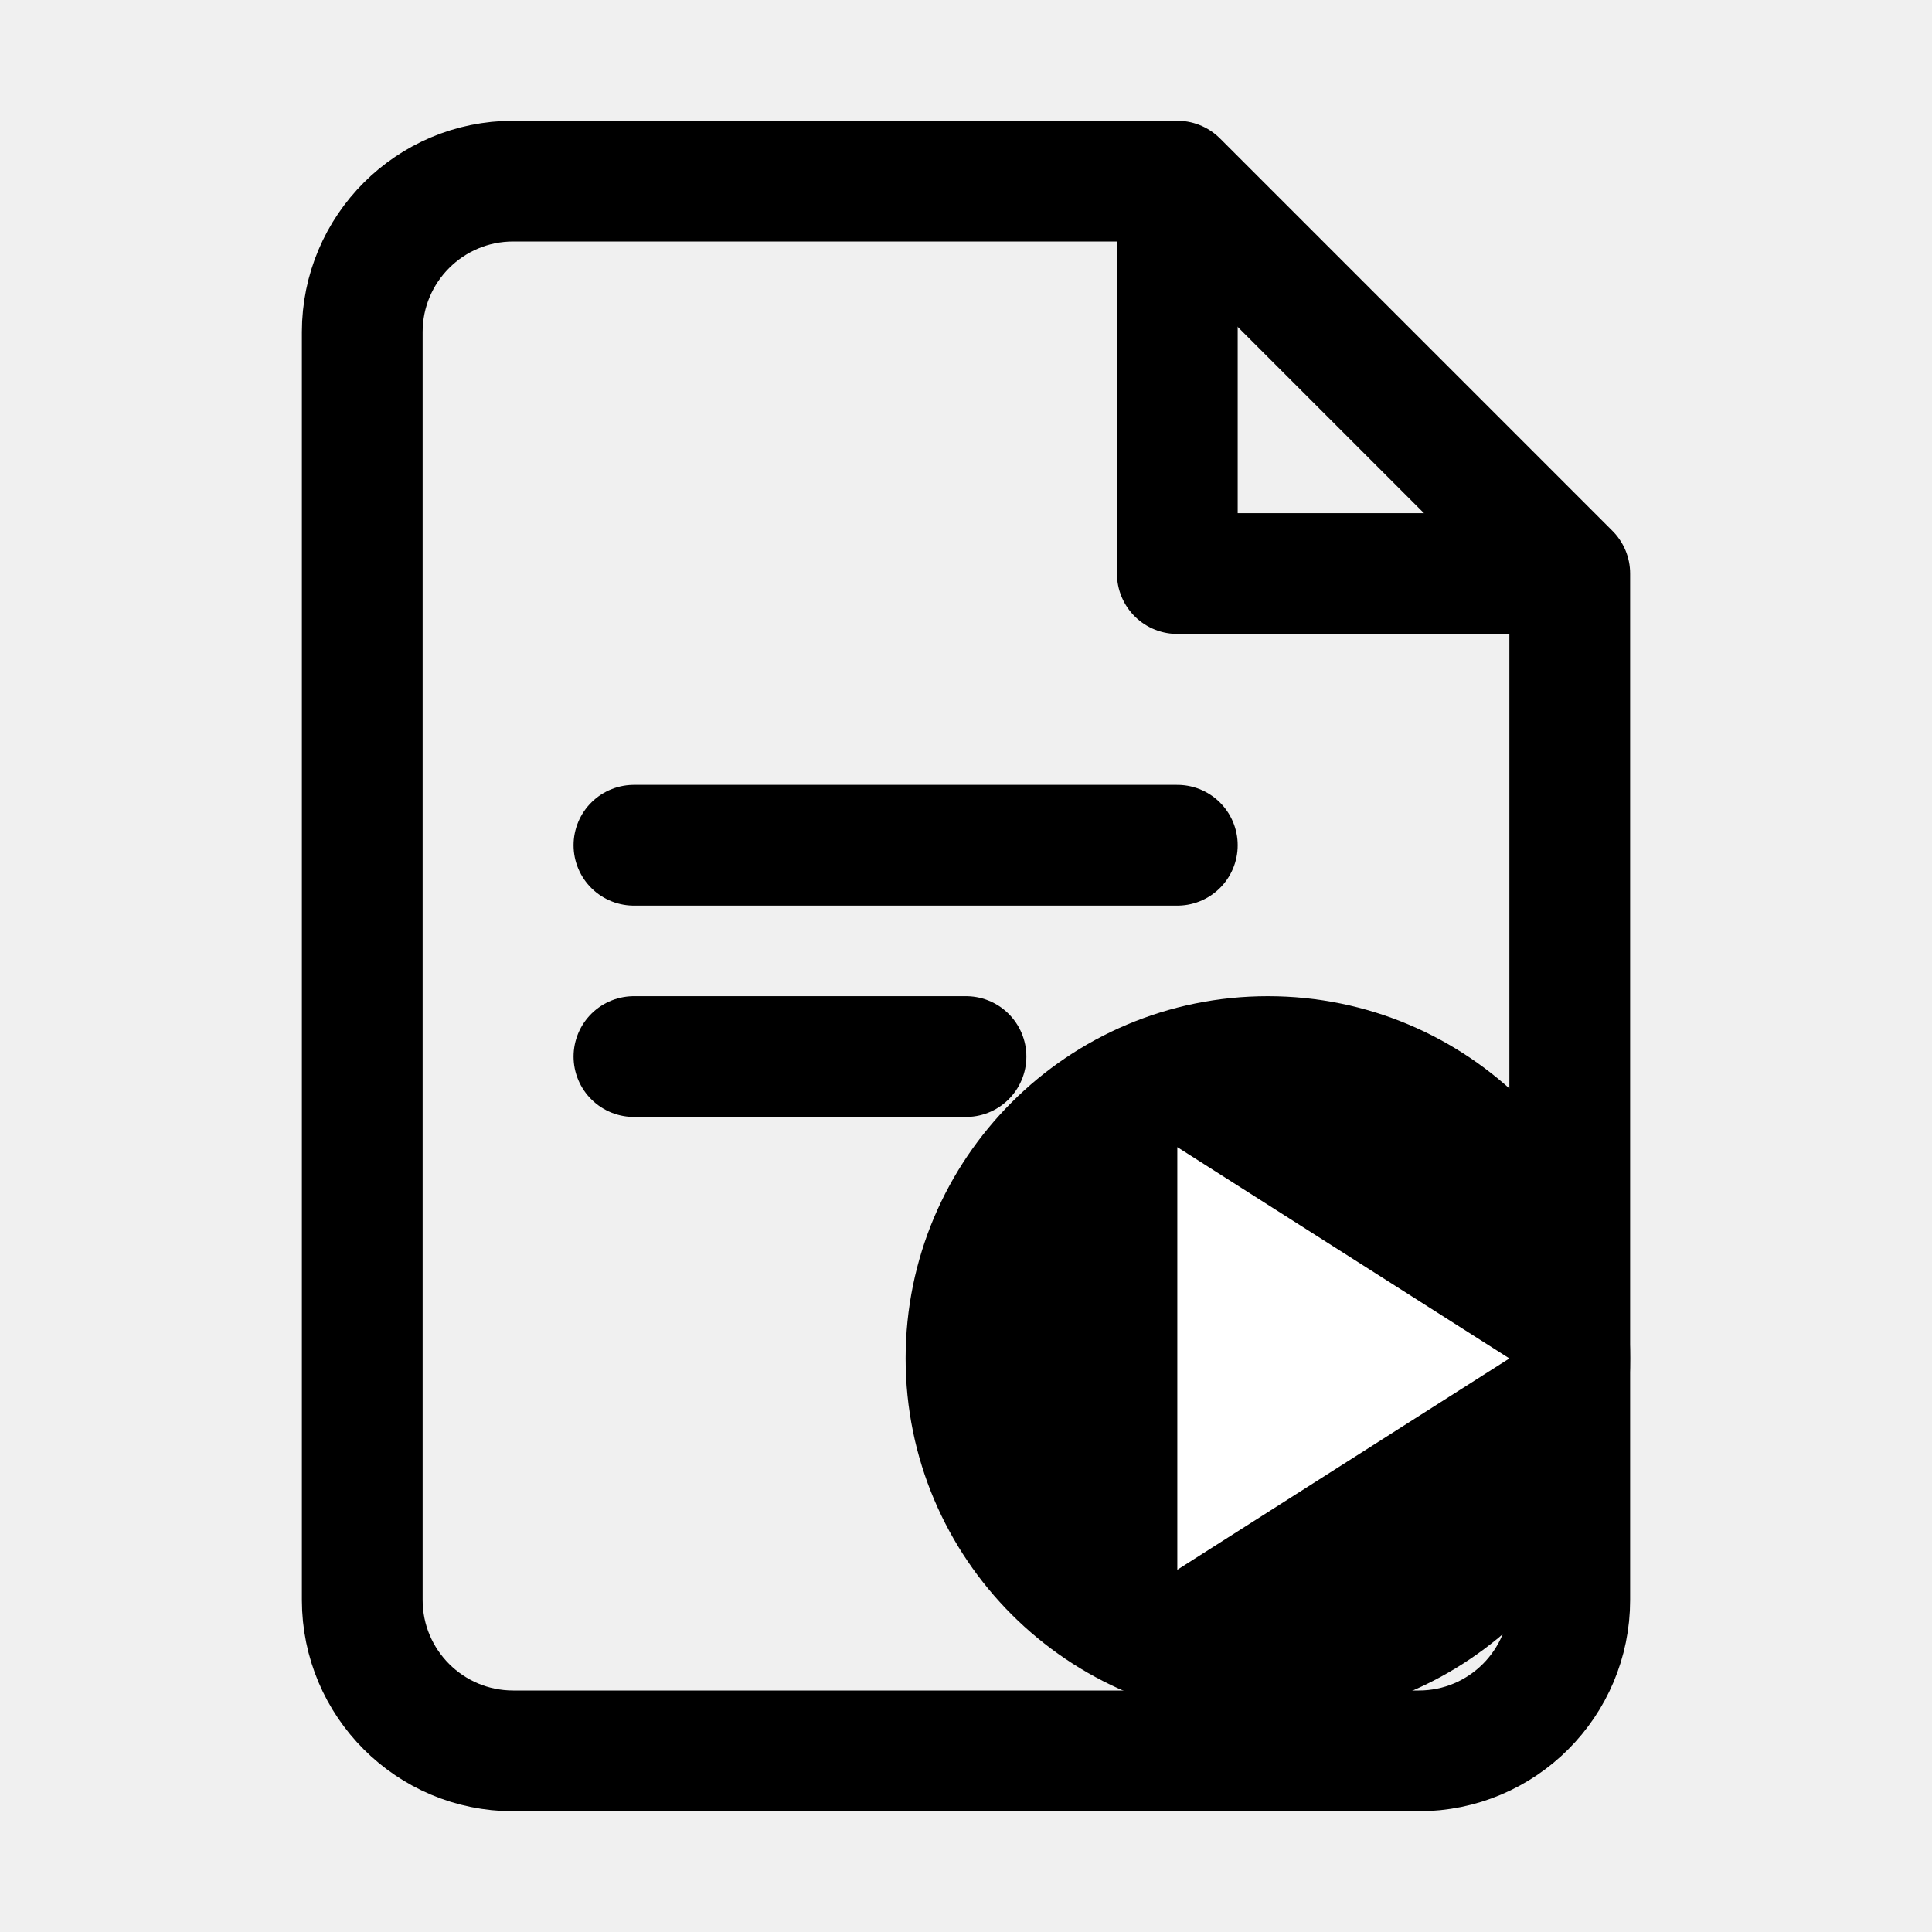
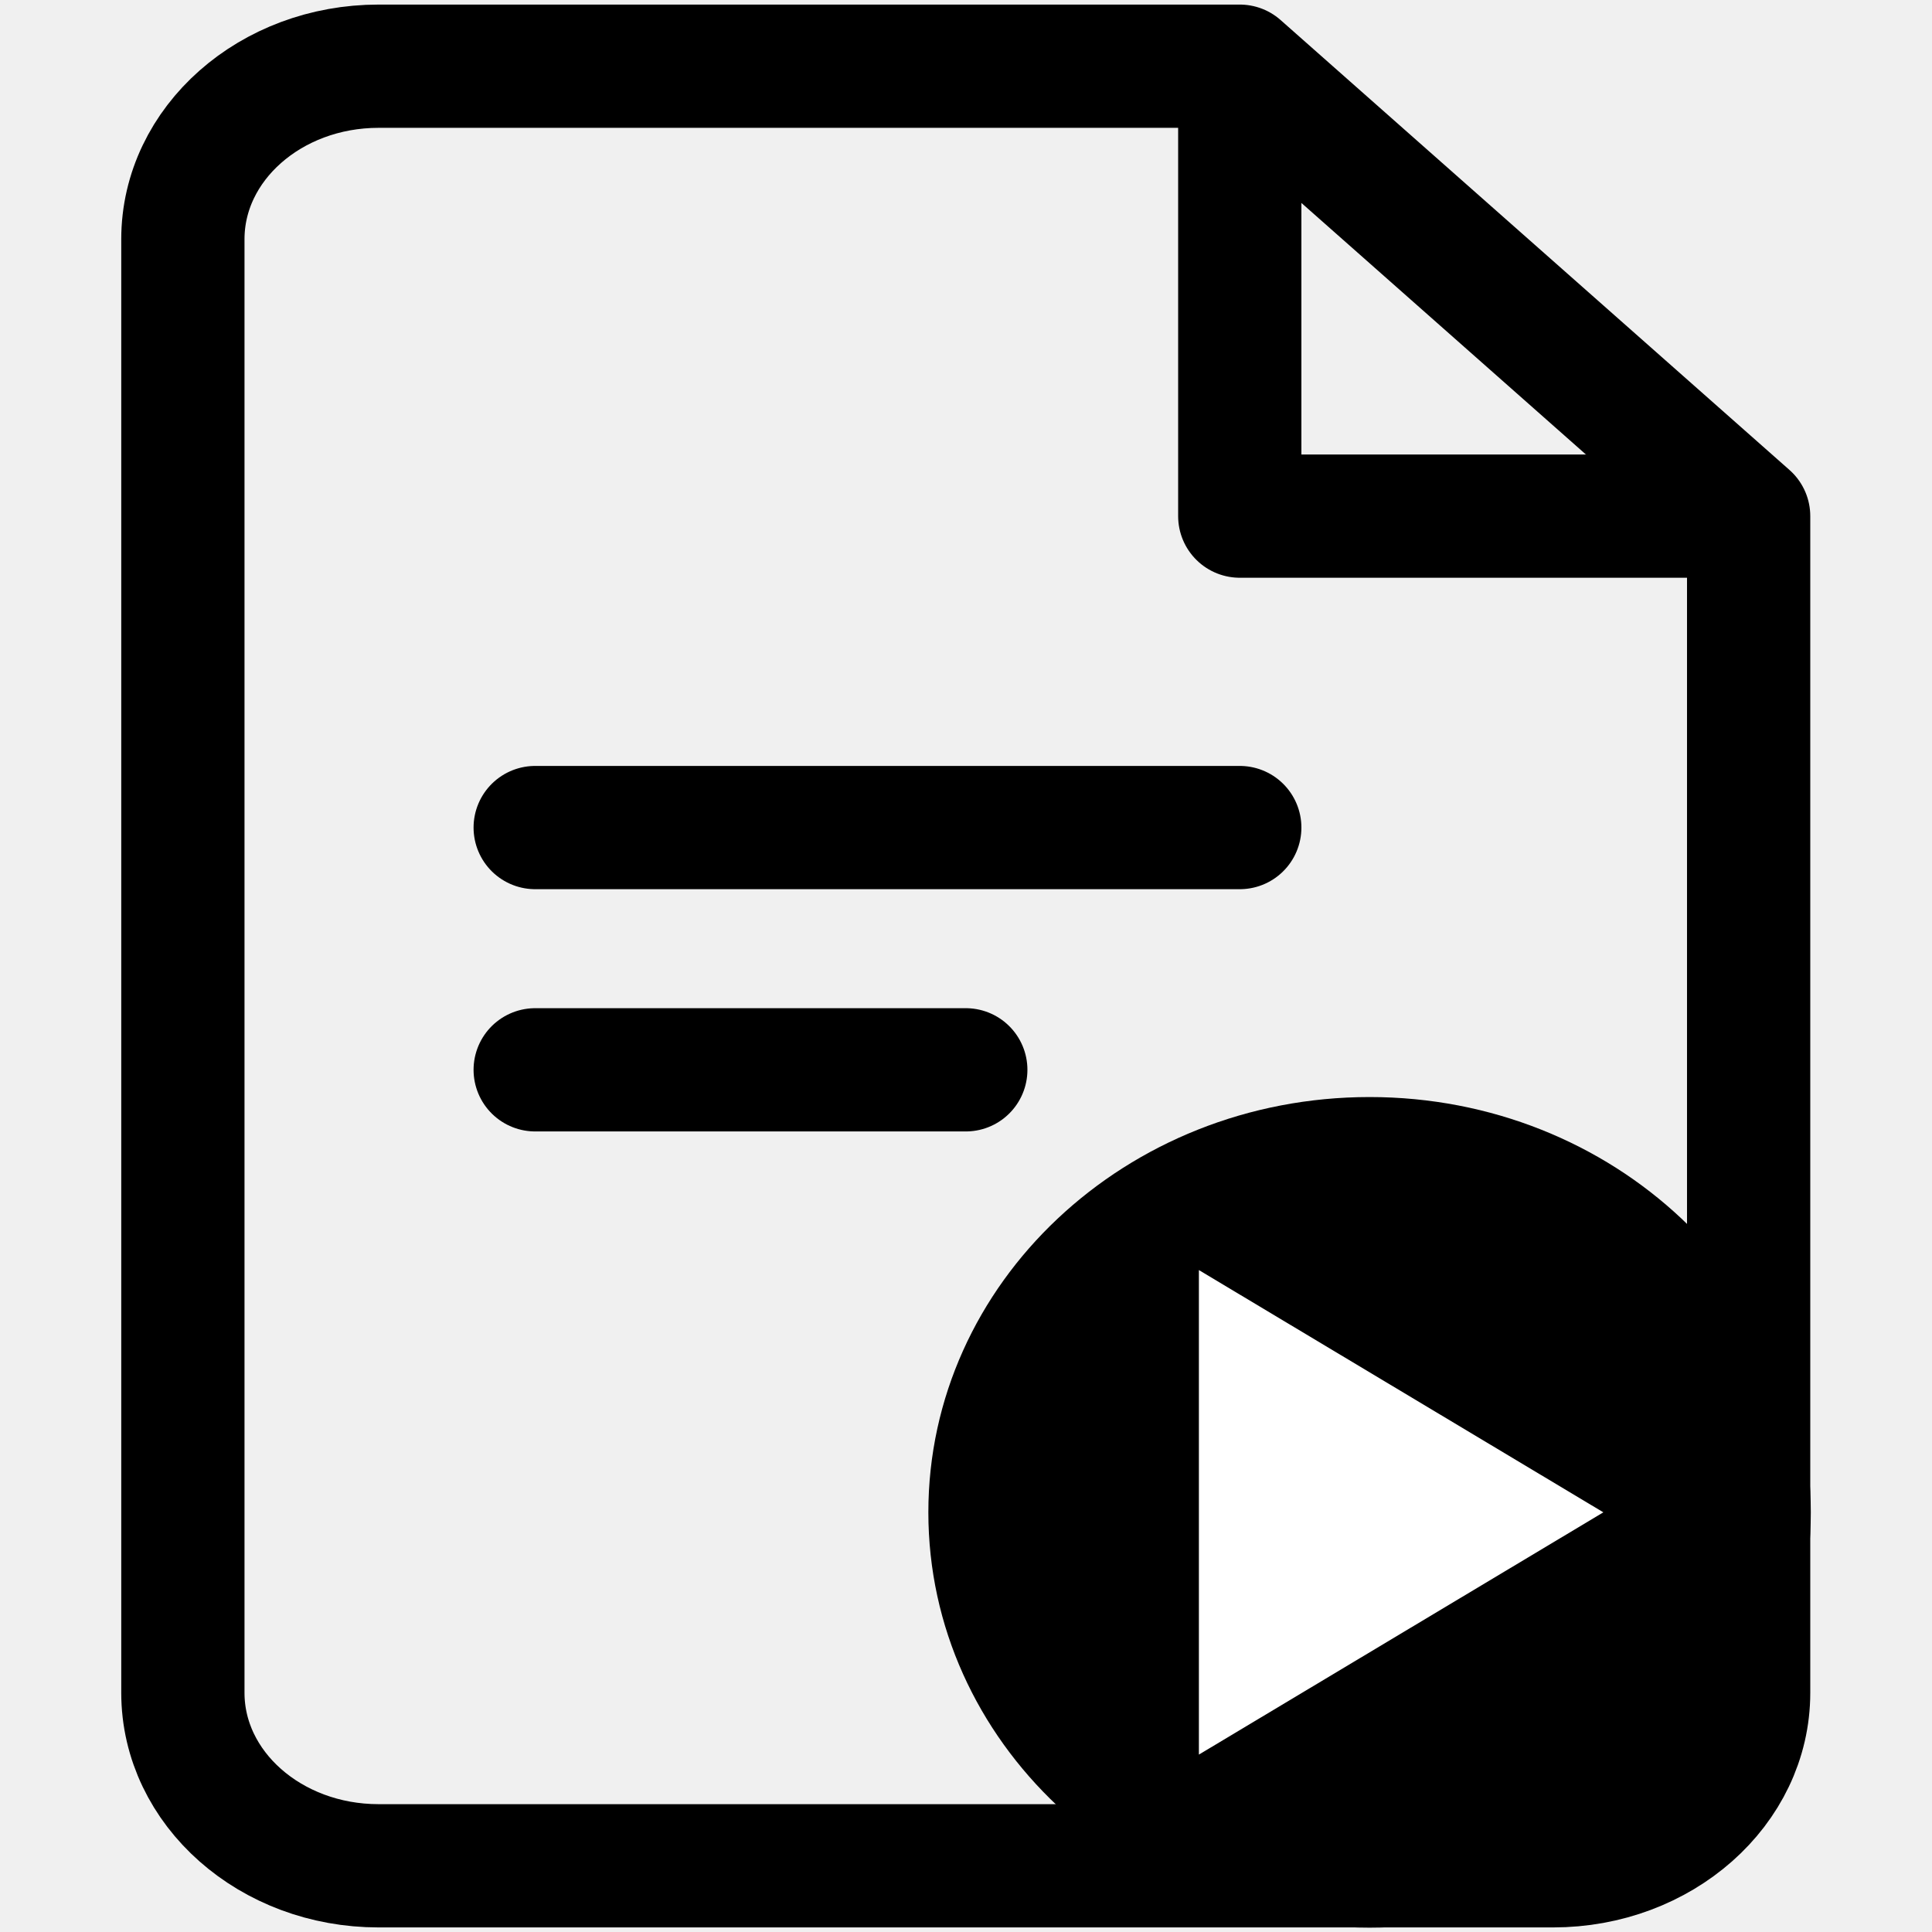
- <svg xmlns="http://www.w3.org/2000/svg" width="64" height="64" viewBox="0 0 64 64">
-   <path d="M17 6h22l13 13v34a5 5 0 0 1-5 5H17a5 5 0 0 1-5-5V11a5 5 0 0 1 5-5Z" fill="none" stroke="#000" stroke-width="4" stroke-linejoin="round" />
-   <path d="M39 7v12h12" fill="none" stroke="#000" stroke-width="4" stroke-linecap="round" stroke-linejoin="round" />
-   <path d="M21 28h18M21 35h11" fill="none" stroke="#000" stroke-width="4" stroke-linecap="round" />
-   <circle cx="42" cy="45" r="12" fill="#000" />
-   <path d="m39 38 11 7-11 7Z" fill="#fff" />
+ <svg xmlns="http://www.w3.org/2000/svg" width="64" height="64" viewBox="0 0 64 64" version="1.1">
+   <path d="M 12.542,2.193 H 41.069 L 57.926,17.097 v 38.978 a 6.483,5.732 0 0 1 -6.483,5.732 H 12.542 A 6.483,5.732 0 0 1 6.058,56.075 V 7.925 A 6.483,5.732 0 0 1 12.542,2.193 Z" fill="none" stroke="#000000" stroke-width="4.083" stroke-linejoin="round" />
+   <path d="M 41.069,3.34 V 17.097 h 15.56" fill="none" stroke="#000000" stroke-width="4.083" stroke-linecap="round" stroke-linejoin="round" />
+   <path d="M 17.729,27.414 H 41.069 M 17.729,35.439 h 14.264" fill="none" stroke="#000000" stroke-width="4.083" stroke-linecap="round" />
+   <ellipse cx="45.369" cy="50.098" fill="#000000" rx="14.616" ry="13.757" style="stroke-width:1.182" />
+   <path d="m 39.715,42.073 13.398,8.025 -13.398,8.025 z" fill="#ffffff" style="stroke-width:1.182" />
</svg>
